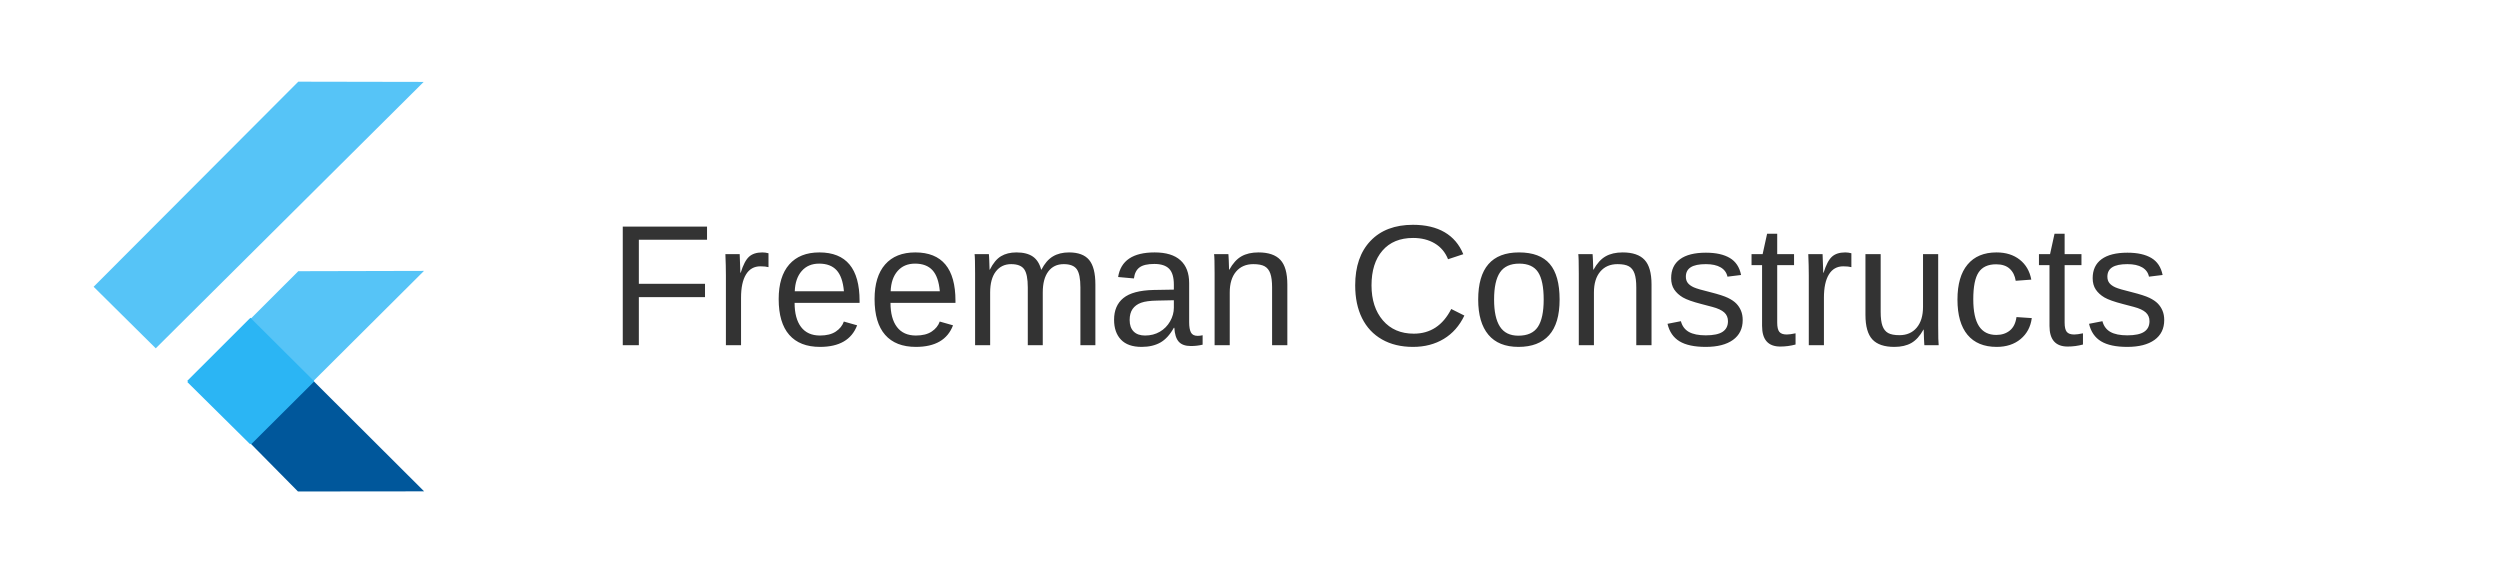
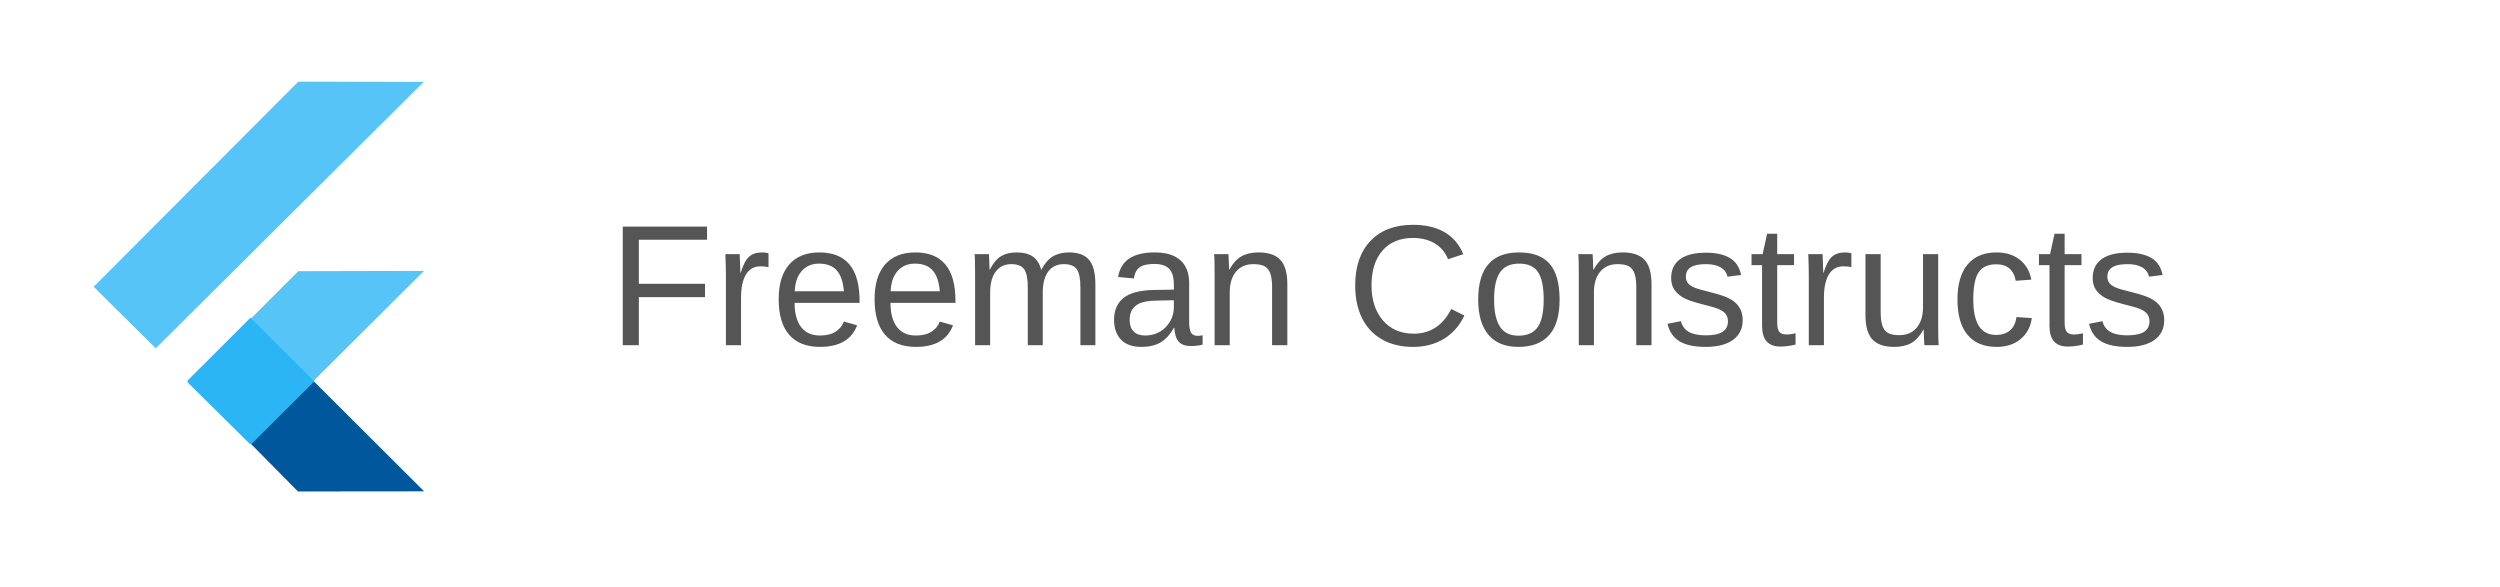
<svg xmlns="http://www.w3.org/2000/svg" width="1450" height="340" version="1.1">
  <defs>
    <linearGradient y2="112.76%" x2="8.82%" y1="50.87%" x1="74.06%" id="d545e5f1-1092-4173-bcc8-4492bb10a215_0">
      <stop stop-color="rgb(0,87,155)" offset="0.00%" />
      <stop stop-color="rgb(1,44,79)" offset="100.00%" />
    </linearGradient>
  </defs>
  <g>
    <g id="Layer_4">
      <path d="m1158.791,1490.531c-0.036,0.013 -357.277,126.465 -357.313,126.478c0.023,-0.025 234.399,-251.627 234.422,-251.652c0.012,0.013 122.879,125.161 122.891,125.174z" fill-rule="evenodd" fill="url(#d545e5f1-1092-4173-bcc8-4492bb10a215_0)" id="S1" />
    </g>
    <g id="svg_4">
      <g id="Layer_3">
        <path d="m158.671,197.899c0.009,0.009 87.31,87.073 87.319,87.082c-0.007,0 -73.163,0.076 -73.17,0.076c-0.003,-0.003 -27.372,-27.705 -27.375,-27.708c0,-0.001 0.18,-14.002 0.18,-14.003c0.001,-0.005 13.045,-45.442 13.046,-45.447z" fill-rule="evenodd" fill="#00579b" id="S1" />
      </g>
      <g id="Layer_1">
        <path d="m54.3,166.326c0.012,-0.012 118.682,-118.943 118.694,-118.955c0.007,0 72.738,0.137 72.746,0.137c-0.016,0.015 -155.389,154.5 -155.405,154.515c-0.004,-0.004 -36.032,-35.694 -36.035,-35.698z" fill-rule="evenodd" fill="#56c4f7" id="S1" />
        <path d="m173.008,157.294c-0.003,0.003 -27.411,27.374 -27.414,27.376c-0.004,0.004 -36.6,36.55 -36.603,36.553c0.004,0.004 36.385,36.017 36.388,36.021c0.004,-0.004 24.128,-24.03 36.551,-36.402c21.088,-21.003 63.976,-63.716 63.983,-63.723c-0.007,0 -72.897,0.174 -72.905,0.174z" fill-rule="evenodd" fill="#56c4f7" id="S2" />
        <path id="svg_1" d="m181.93,220.842c-12.423,12.372 -36.547,36.398 -36.551,36.402" stroke-linejoin="round" stroke="#2bb5f4" fill="none" />
        <path id="svg_2" d="m145.38,257.245c-0.004,-0.004 -36.385,-36.017 -36.388,-36.021" stroke-linejoin="round" stroke="#2bb5f4" fill="none" />
        <path id="svg_3" d="m108.991,221.224c0.004,-0.004 36.6,-36.55 36.603,-36.553" stroke-linejoin="round" stroke="#2bb5f4" fill="none" />
        <path d="m145.595,184.67c12.112,12.057 36.334,36.171 36.336,36.172c-12.423,12.372 -36.547,36.398 -36.551,36.402c-0.004,-0.004 -36.385,-36.017 -36.388,-36.021c0.004,-0.004 36.6,-36.55 36.603,-36.553z" fill-rule="evenodd" fill="#2bb5f4" id="S3" />
      </g>
    </g>
-     <text xml:space="preserve" text-anchor="start" font-family="Arial" font-size="100" id="svg_5" y="200.214" x="353" stroke-width="0" stroke="#000" fill="#333333">Freeman Constructs</text>
+     <text xml:space="preserve" text-anchor="start" font-family="Arial" font-size="100" id="svg_5" y="200.214" x="353" stroke-width="0" stroke="#000" fill="#555555">Freeman Constructs</text>
  </g>
</svg>
